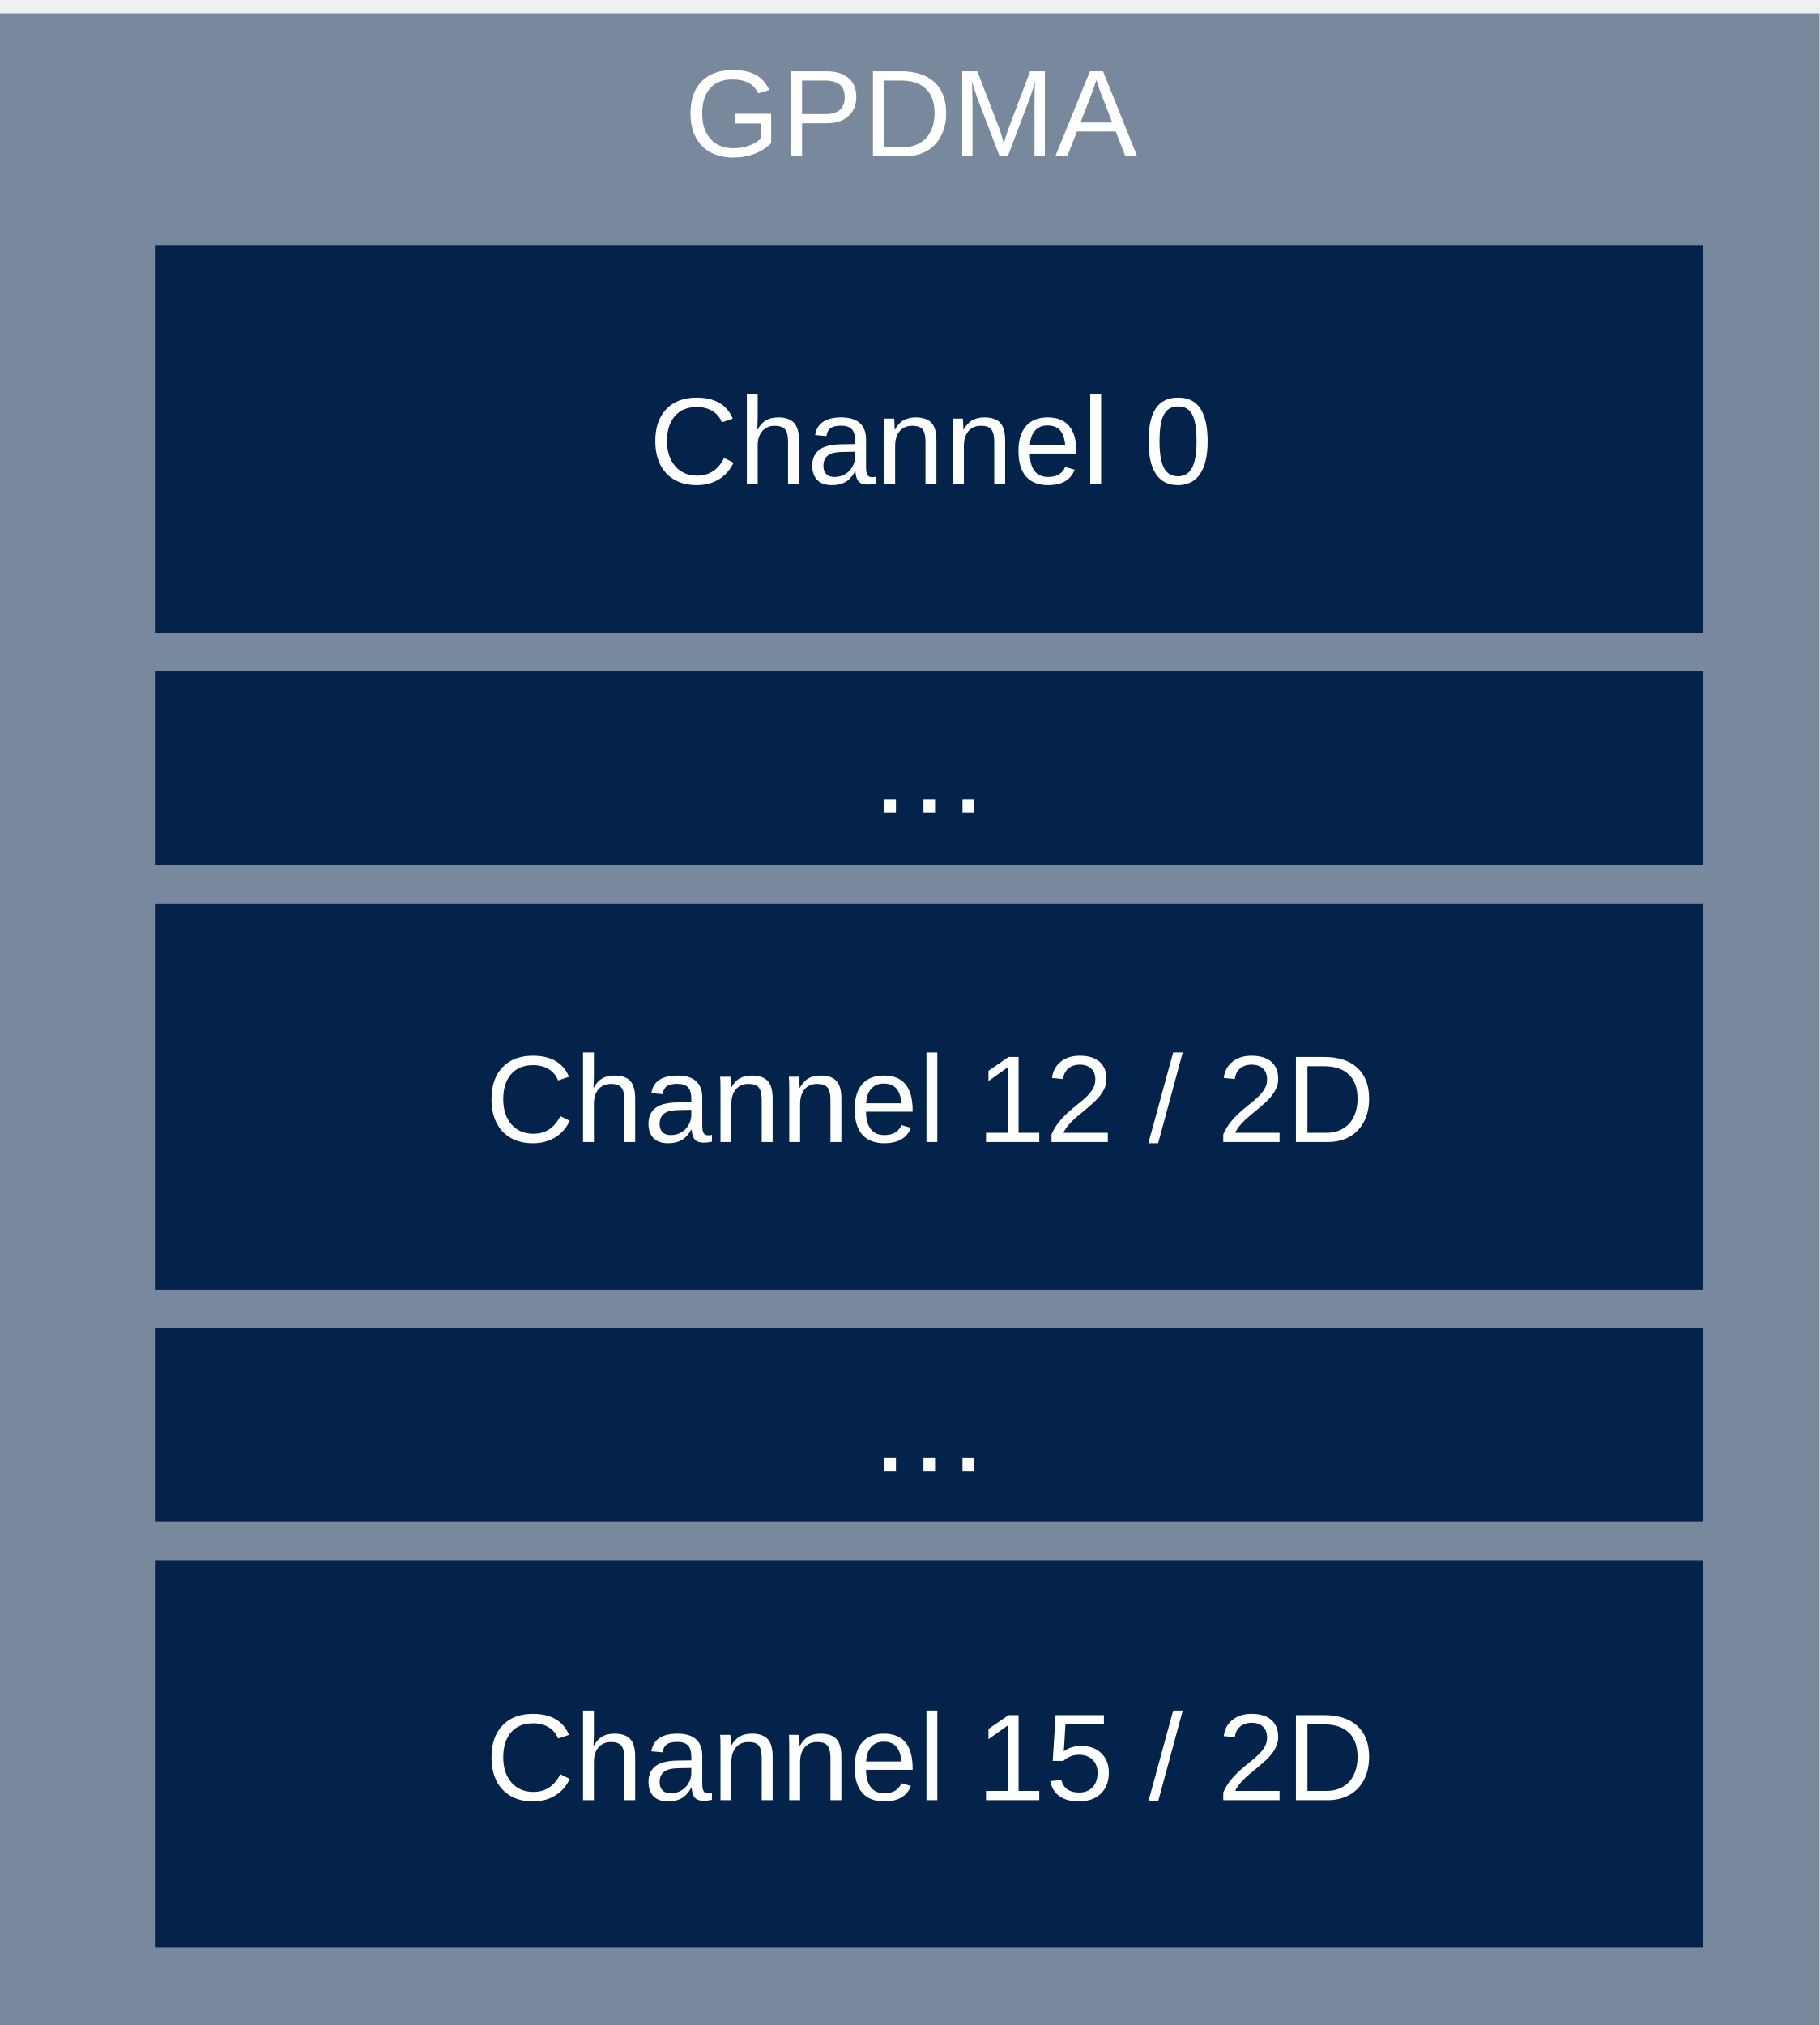
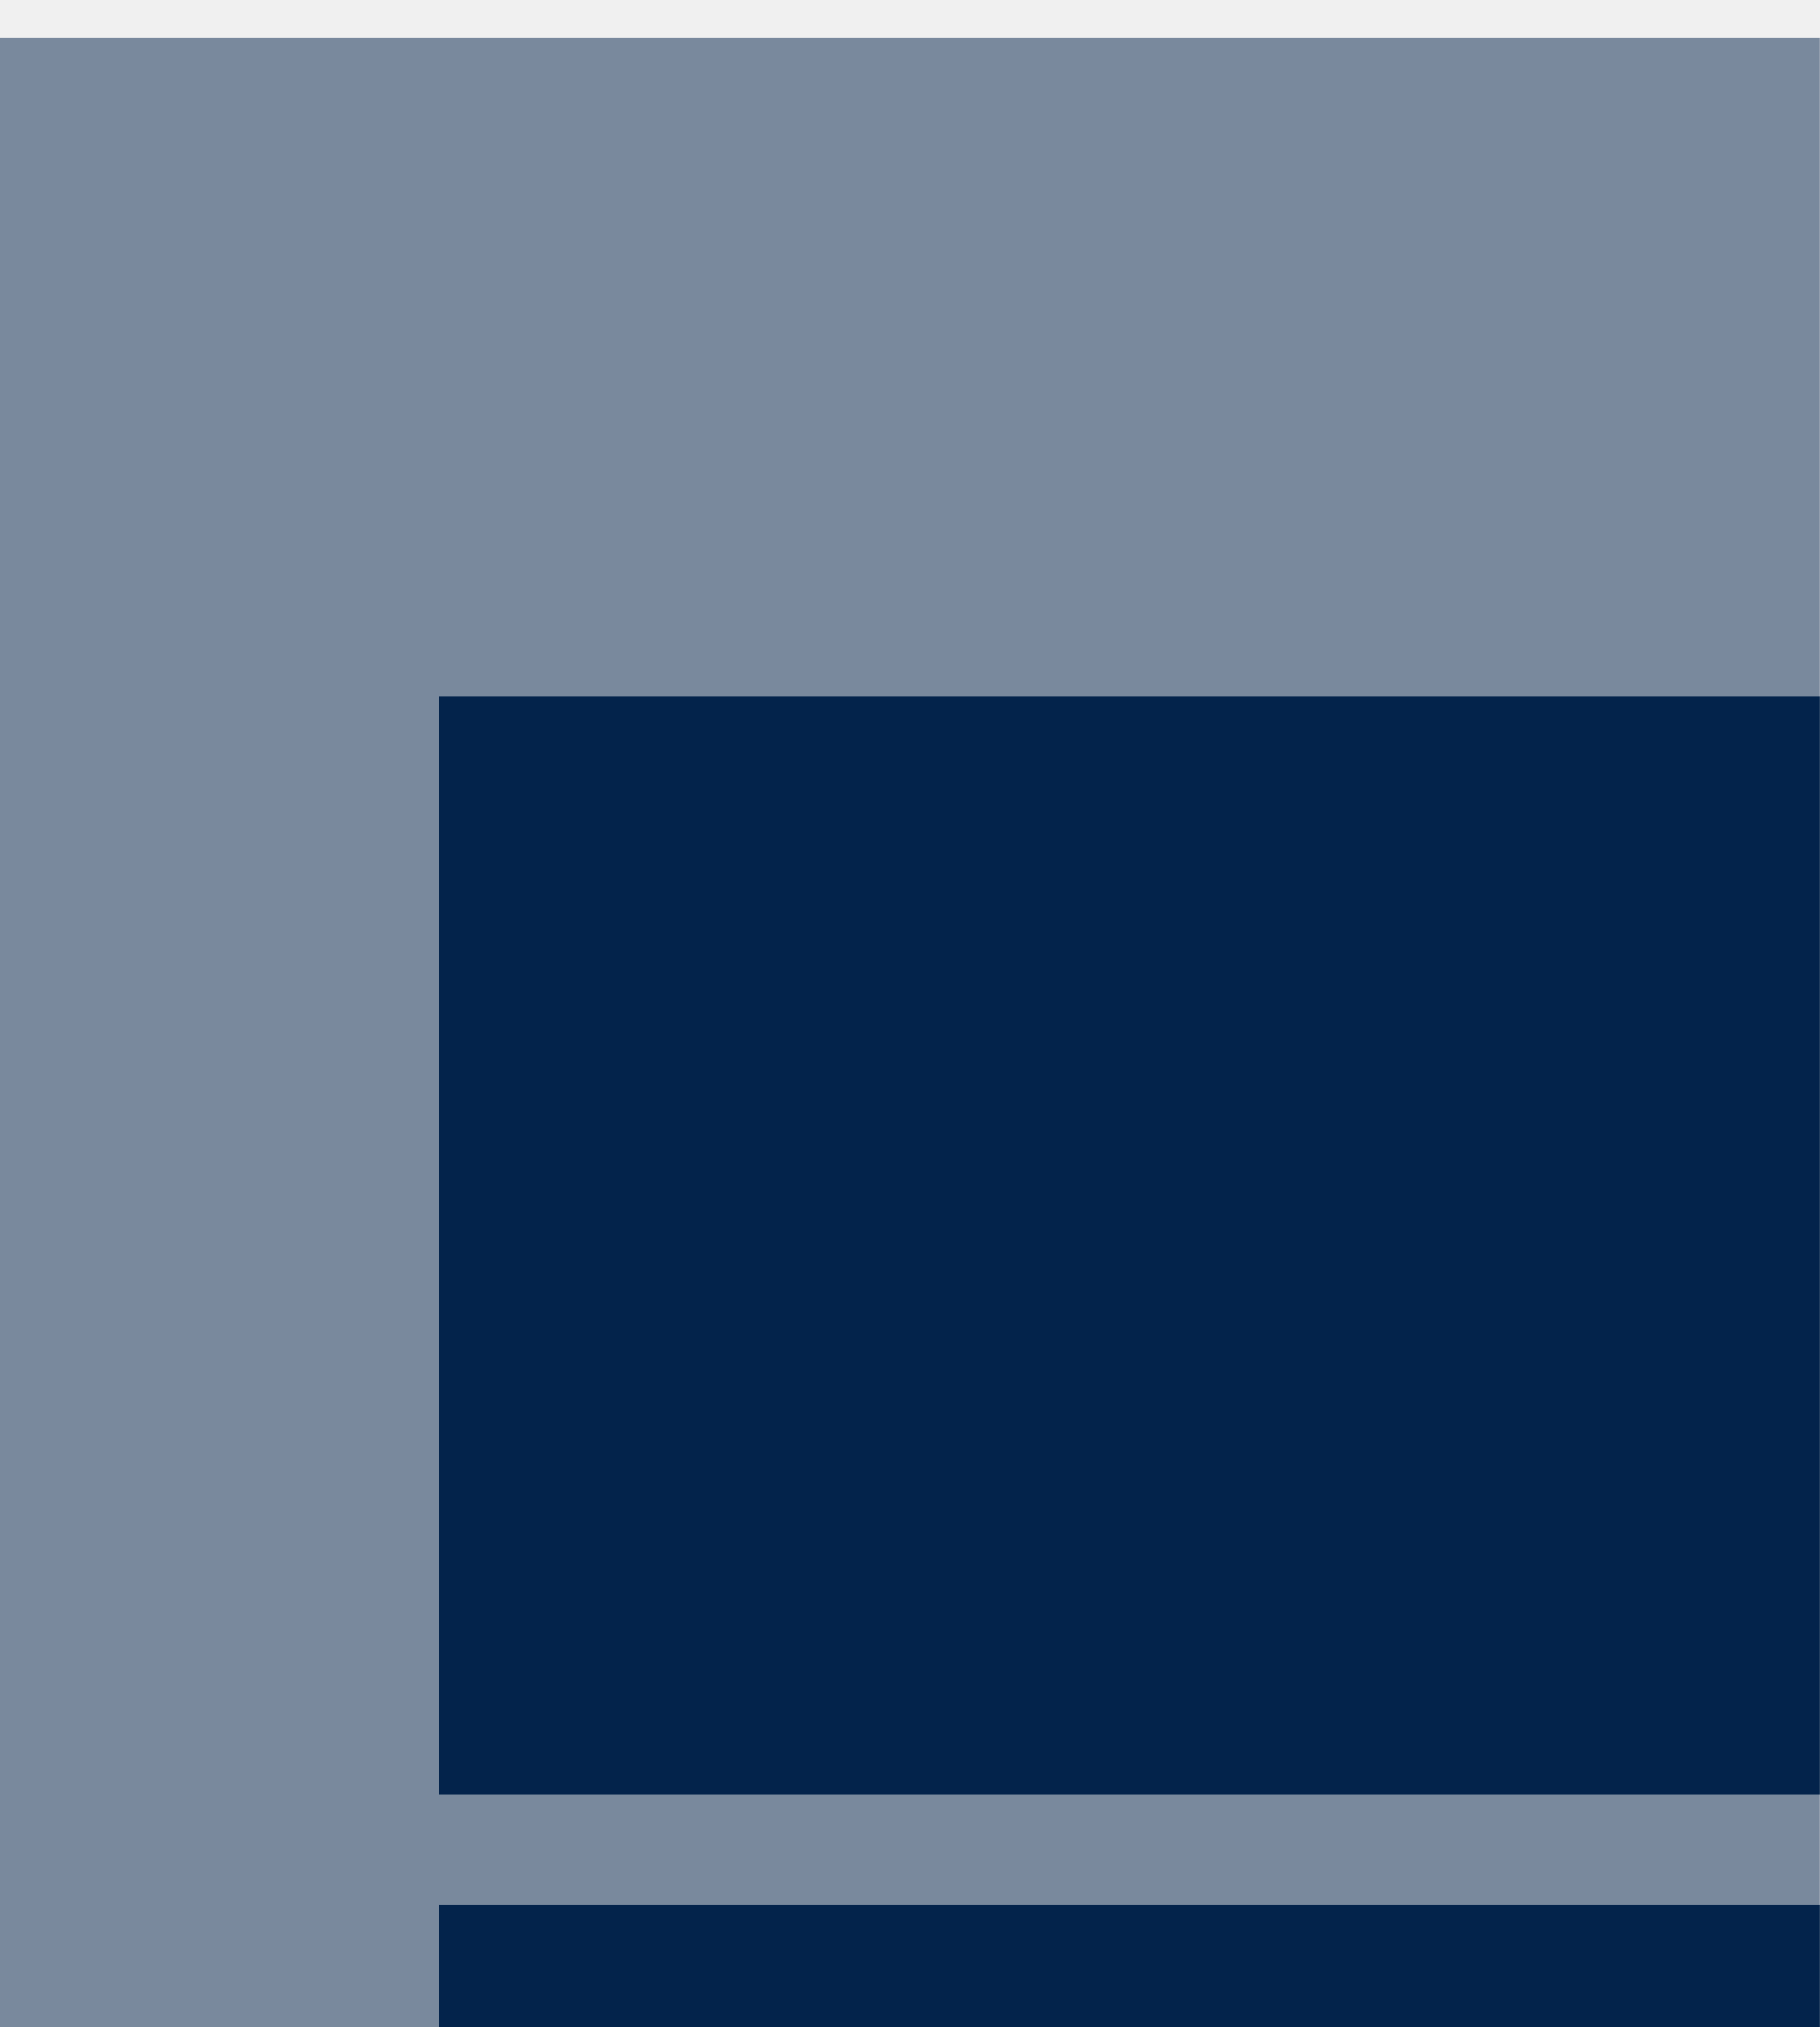
- <svg xmlns="http://www.w3.org/2000/svg" width="1222" height="1360" overflow="hidden">
+ <svg xmlns="http://www.w3.org/2000/svg" width="431" height="480" overflow="hidden">
  <defs>
    <clipPath id="clip0">
      <rect x="1940" y="449" width="1222" height="1360" />
    </clipPath>
  </defs>
  <g clip-path="url(#clip0)" transform="translate(-1940 -449)">
    <rect x="1940" y="458" width="1222" height="1351" fill="#03234B" fill-opacity="0.502" />
    <text fill="#FFFFFF" font-family="Arial,Arial_MSFontService,sans-serif" font-weight="400" font-size="83" transform="matrix(1 0 0 1 2399.58 554)">GPDMA</text>
    <rect x="2044" y="614" width="1040" height="260" fill="#03234B" />
    <text fill="#FFFFFF" font-family="Arial,Arial_MSFontService,sans-serif" font-weight="400" font-size="83" transform="matrix(1 0 0 1 2375.9 774)">Channel 0</text>
    <rect x="2044" y="900" width="1040" height="130" fill="#03234B" />
    <text fill="#FFFFFF" font-family="Arial,Arial_MSFontService,sans-serif" font-weight="400" font-size="83" transform="matrix(1 0 0 1 2522.57 995)">…</text>
    <rect x="2044" y="1497" width="1040" height="260" fill="#03234B" />
    <text fill="#FFFFFF" font-family="Arial,Arial_MSFontService,sans-serif" font-weight="400" font-size="83" transform="matrix(1 0 0 1 2265.9 1658)">Channel <tspan font-size="83" x="330" y="0">15 / 2D</tspan>
    </text>
    <rect x="2044" y="1056" width="1040" height="259" fill="#03234B" />
    <text fill="#FFFFFF" font-family="Arial,Arial_MSFontService,sans-serif" font-weight="400" font-size="83" transform="matrix(1 0 0 1 2265.9 1216)">Channel <tspan font-size="83" x="330" y="0">12 / 2D</tspan>
    </text>
    <rect x="2044" y="1341" width="1040" height="130" fill="#03234B" />
    <text fill="#FFFFFF" font-family="Arial,Arial_MSFontService,sans-serif" font-weight="400" font-size="83" transform="matrix(1 0 0 1 2522.57 1437)">…</text>
  </g>
</svg>
